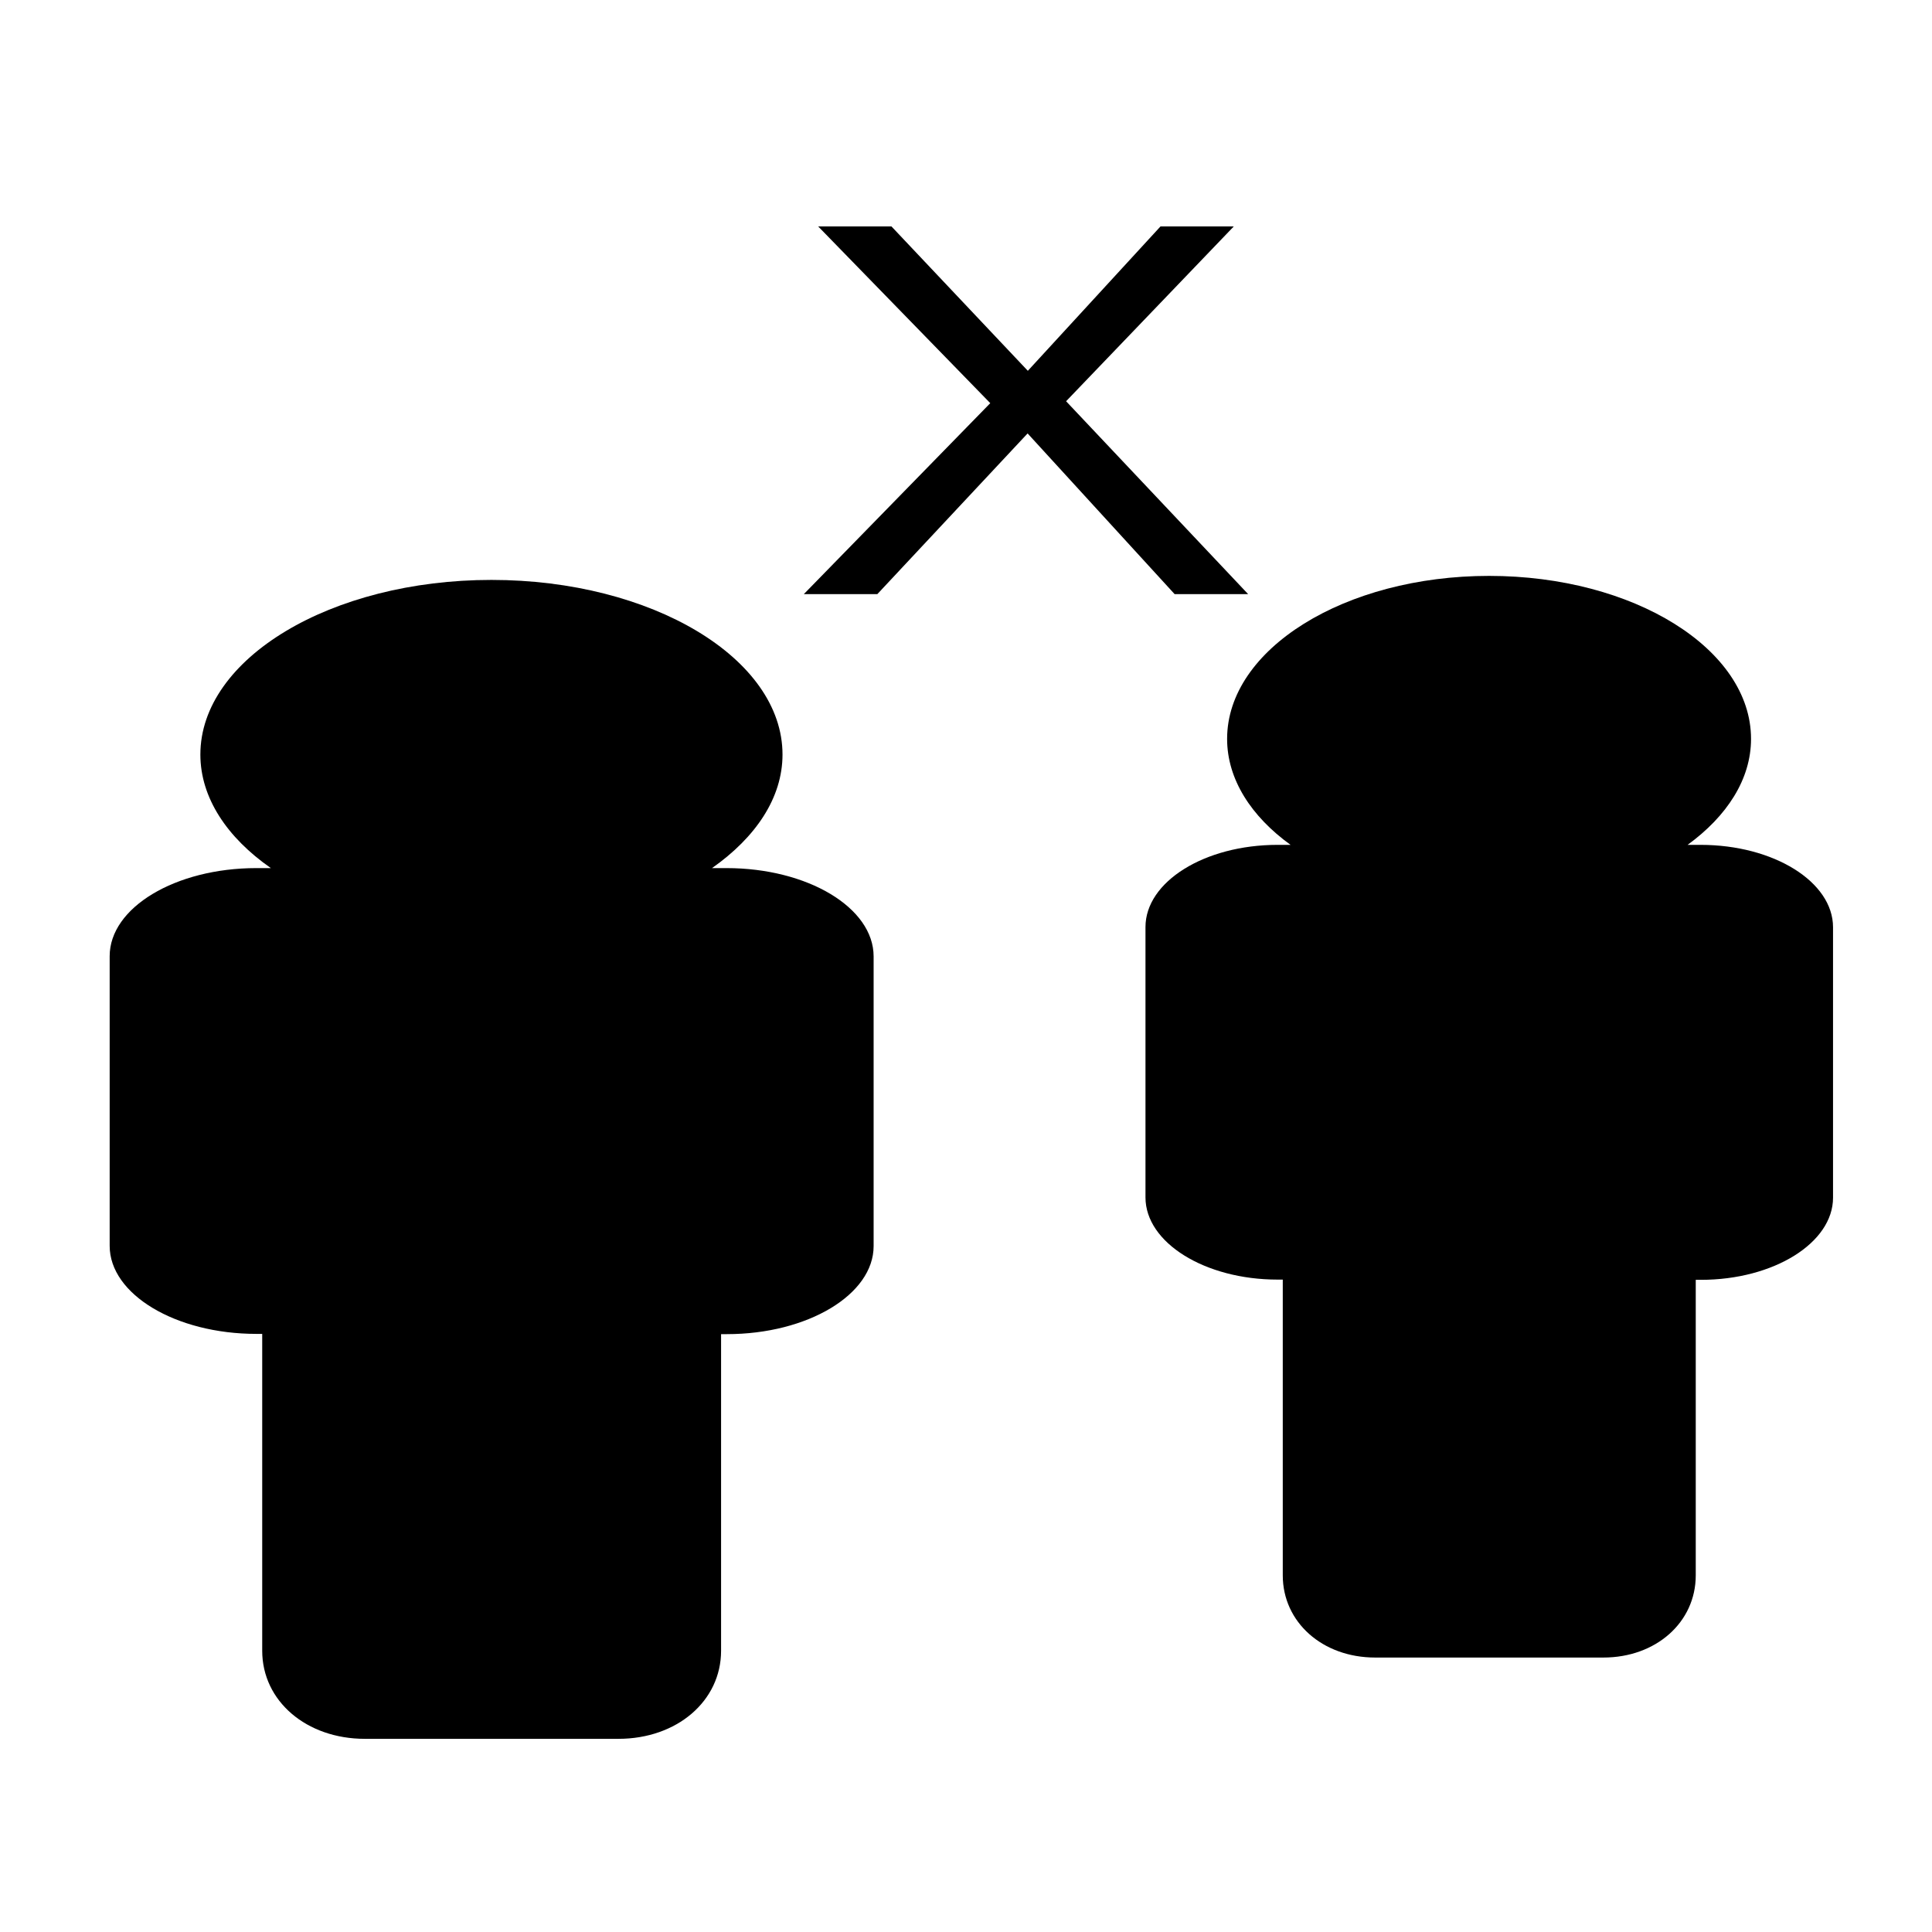
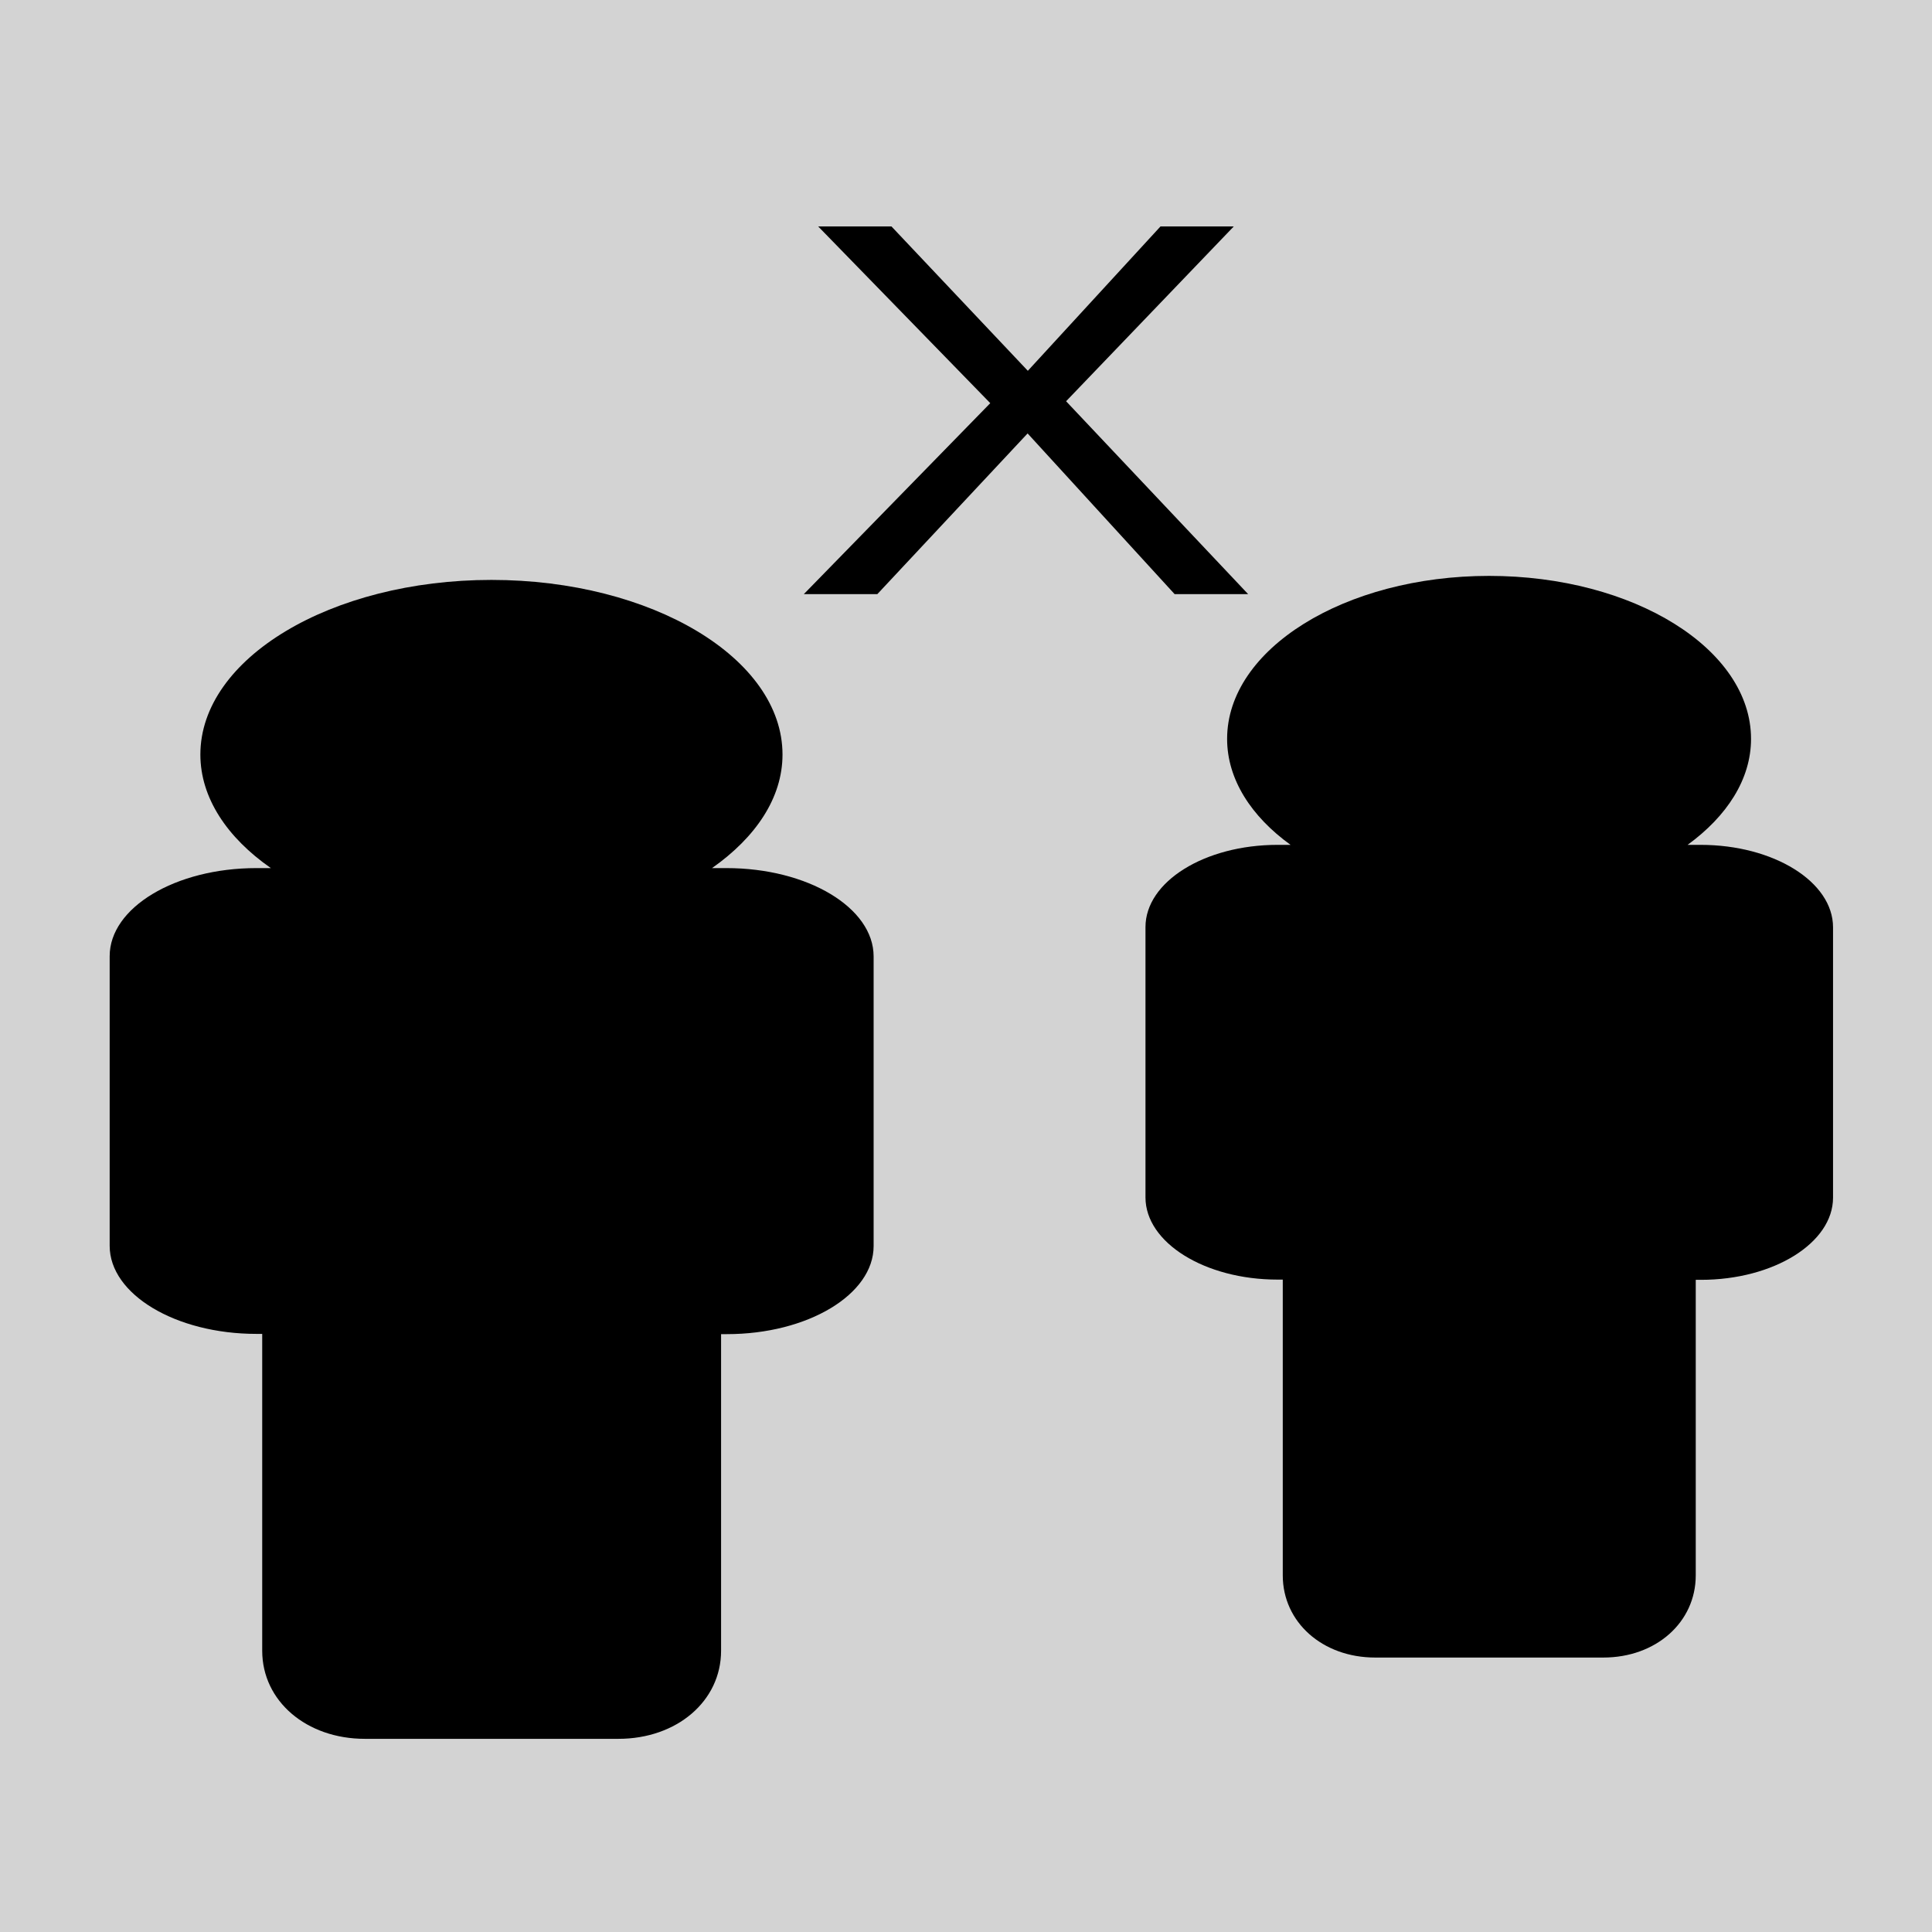
<svg xmlns="http://www.w3.org/2000/svg" fill="currentColor" version="1.1" id="Capa_1" width="80" height="80" viewBox="0 0 468.613 468.614" xml:space="preserve">
+   <rect width="100%" height="100%" fill="lightgray" />
  <g>
    <g transform="matrix(1,0,0,0.6,-940.2,28.1)">
      <path d="M 1116.4 304.1 h -3.5 c 10.6 -12.4 17.1 -28.4 17.1 -45.9 C 1130 219.3 1098.3 187.6 1059.4 187.6 C 1020.5 187.6 988.8 219.3 988.8 258.2 c 0 17.5 6.5 33.6 17.1 45.9 h -3.5 c -19.7 0 -35.6 16 -35.6 35.6 v 117.1 c 0 19.6 16 35.6 35.6 35.6 h 1.4 v 128.1 c 0 20.3 10.7 35.6 24.9 35.6 h 61.5 c 14.2 0 24.9 -15.3 24.9 -35.6 V 492.5 h 1.4 c 19.6 0 35.6 -16 35.6 -35.6 v -117.1 C 1152.1 320.1 1136.1 304.1 1116.4 304.1 z" />
    </g>
  </g>
  <g transform="matrix(0.9,0,0,0.8,-764.9,-4.3)">
    <path transform="matrix(1,0,0,0.7,1.1,54.4)" d="M 1307.1 295.9 h -3.5 c 10.6 -12.4 17.1 -28.4 17.1 -45.9 C 1320.7 211.1 1289.1 179.4 1250.1 179.4 c -38.9 0 -70.6 31.7 -70.6 70.6 c 0 17.5 6.5 33.6 17.1 45.9 h -3.5 c -19.7 0 -35.6 16 -35.6 35.6 v 117.1 c 0 19.6 16 35.6 35.6 35.6 h 1.4 v 128.1 c 0 20.3 10.7 35.6 24.9 35.6 h 61.5 c 14.2 0 24.9 -15.3 24.9 -35.6 V 484.3 h 1.4 c 19.6 0 35.6 -16 35.6 -35.6 v -117.1 C 1342.8 311.9 1326.8 295.9 1307.1 295.9 z" />
  </g>
  <g>
    <text transform="matrix(3.6,0,0,2.7,-87,-17.5)" x="19.9%" y="9.7%" text-anchor="middle" fill="currentColor" font-size="48" font-family="Arial" dy=".3em">X</text>
  </g>
</svg>
